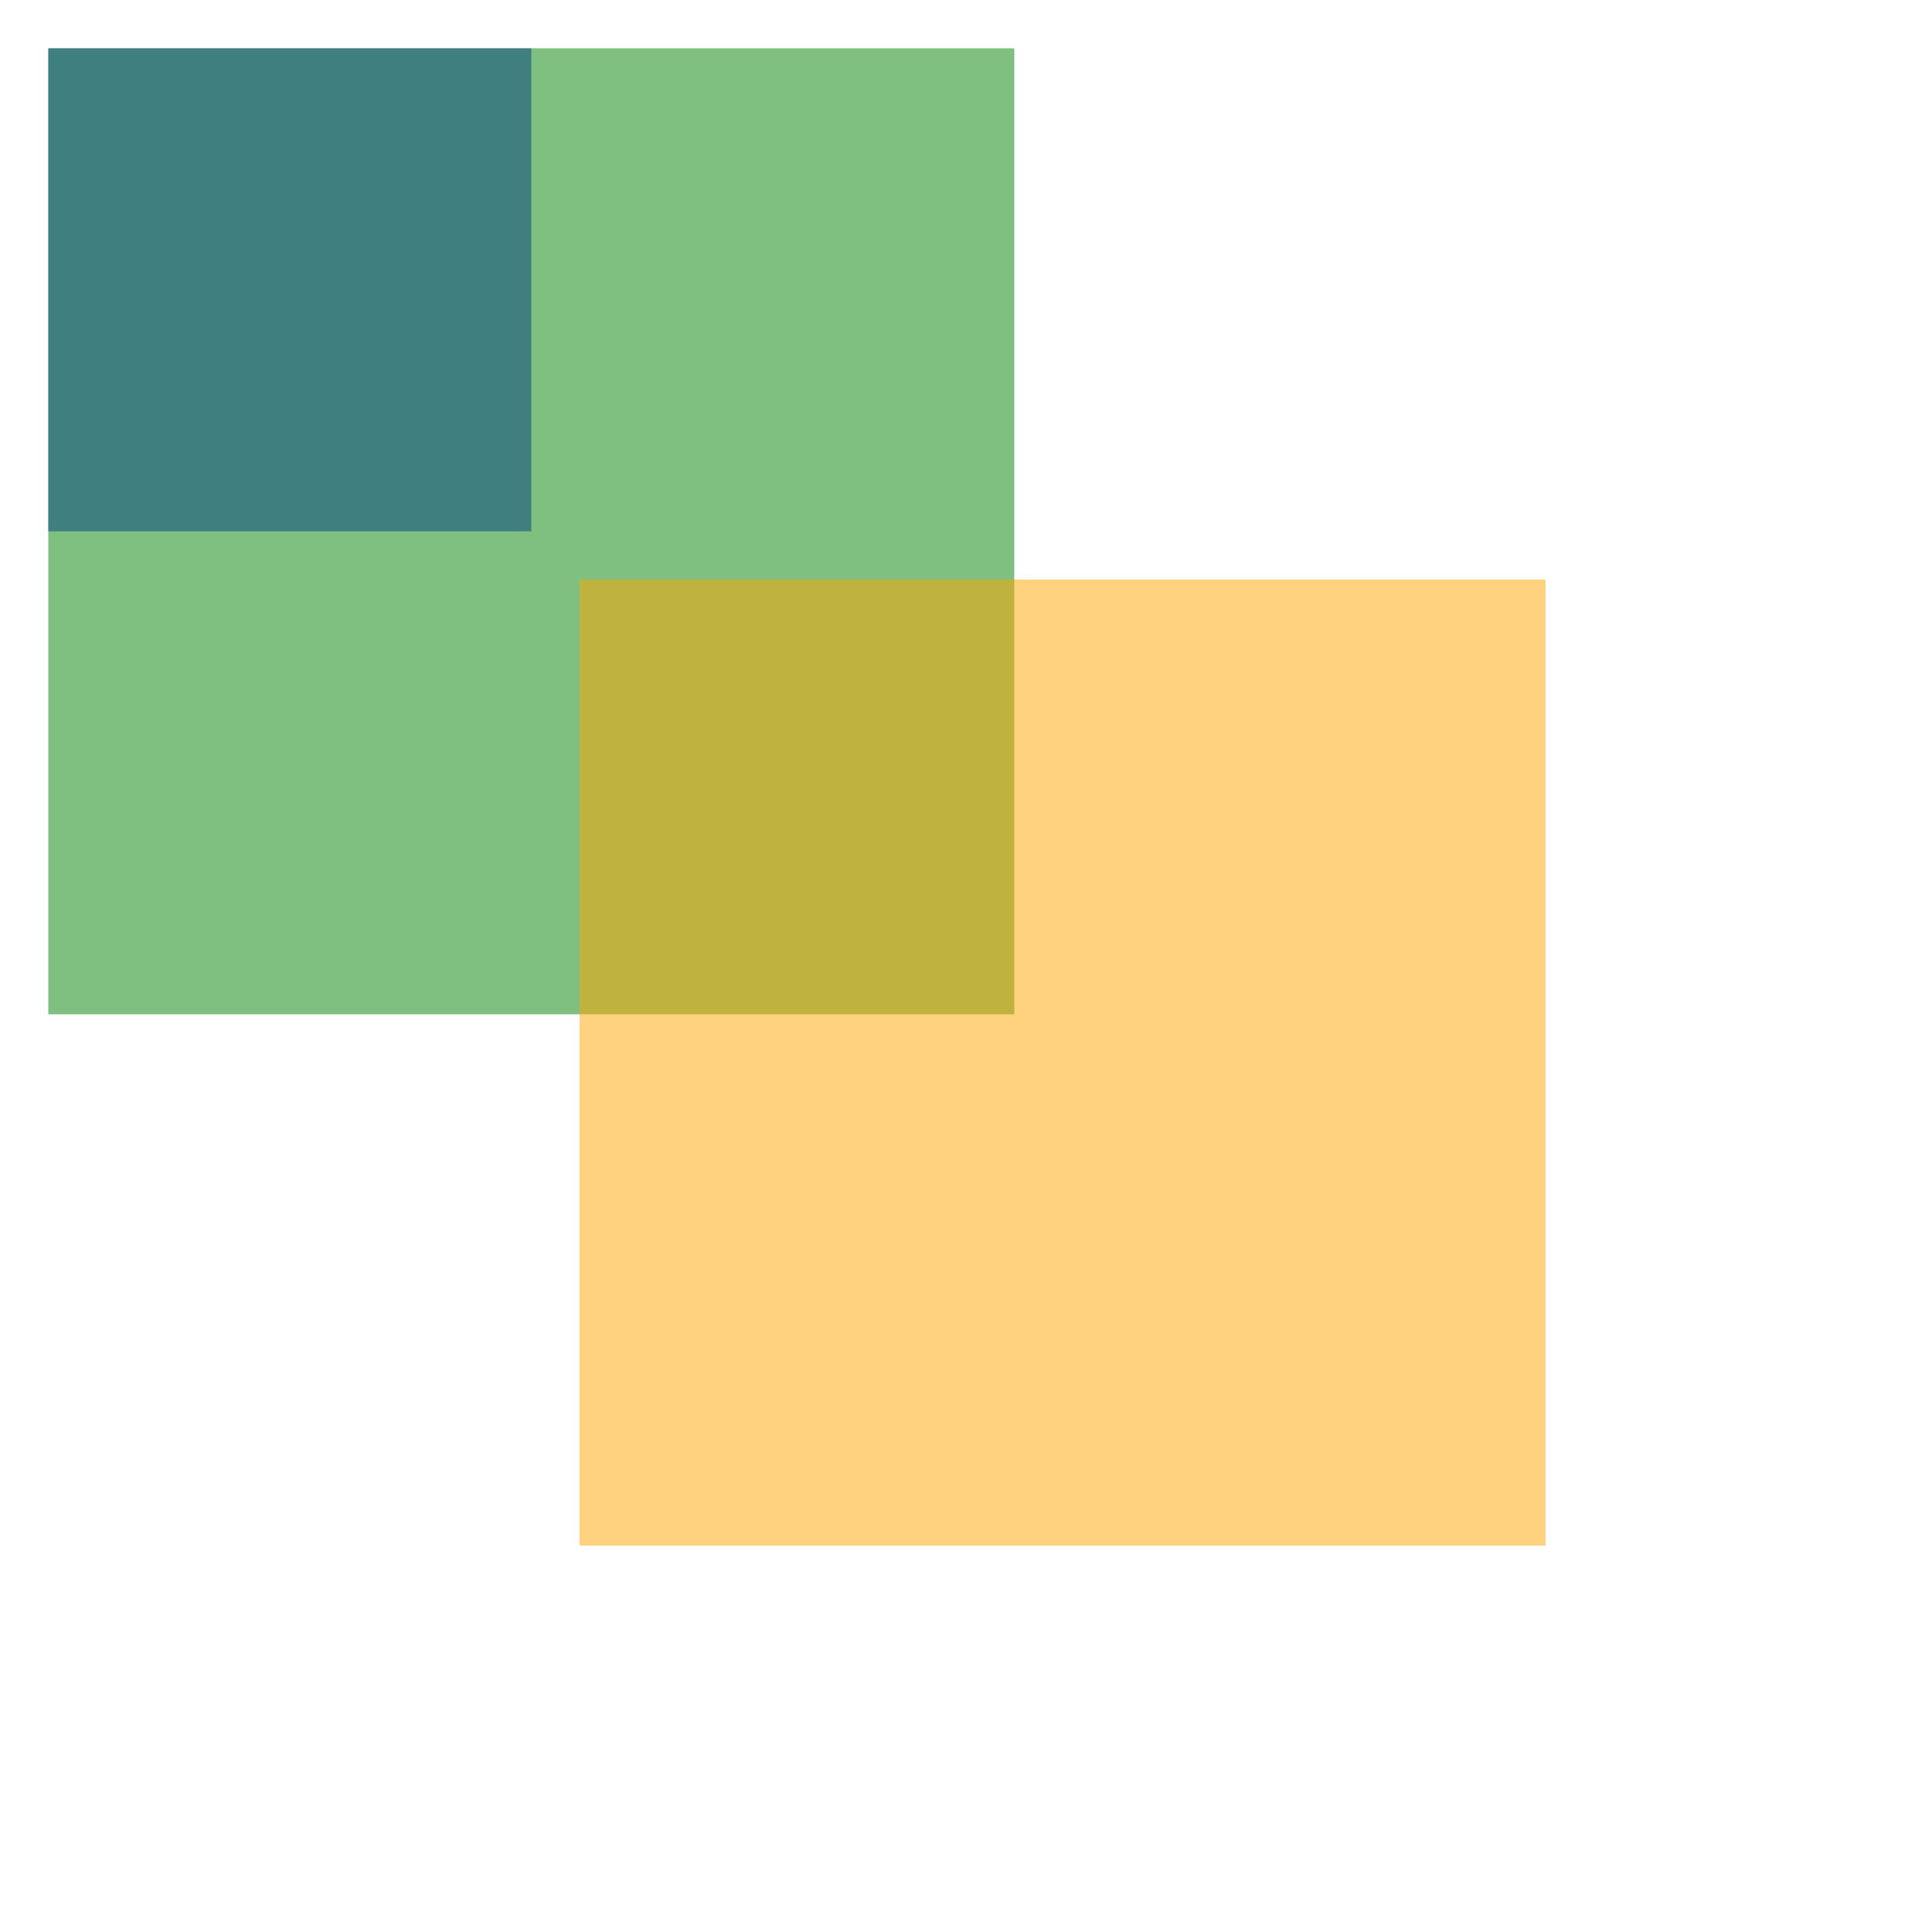
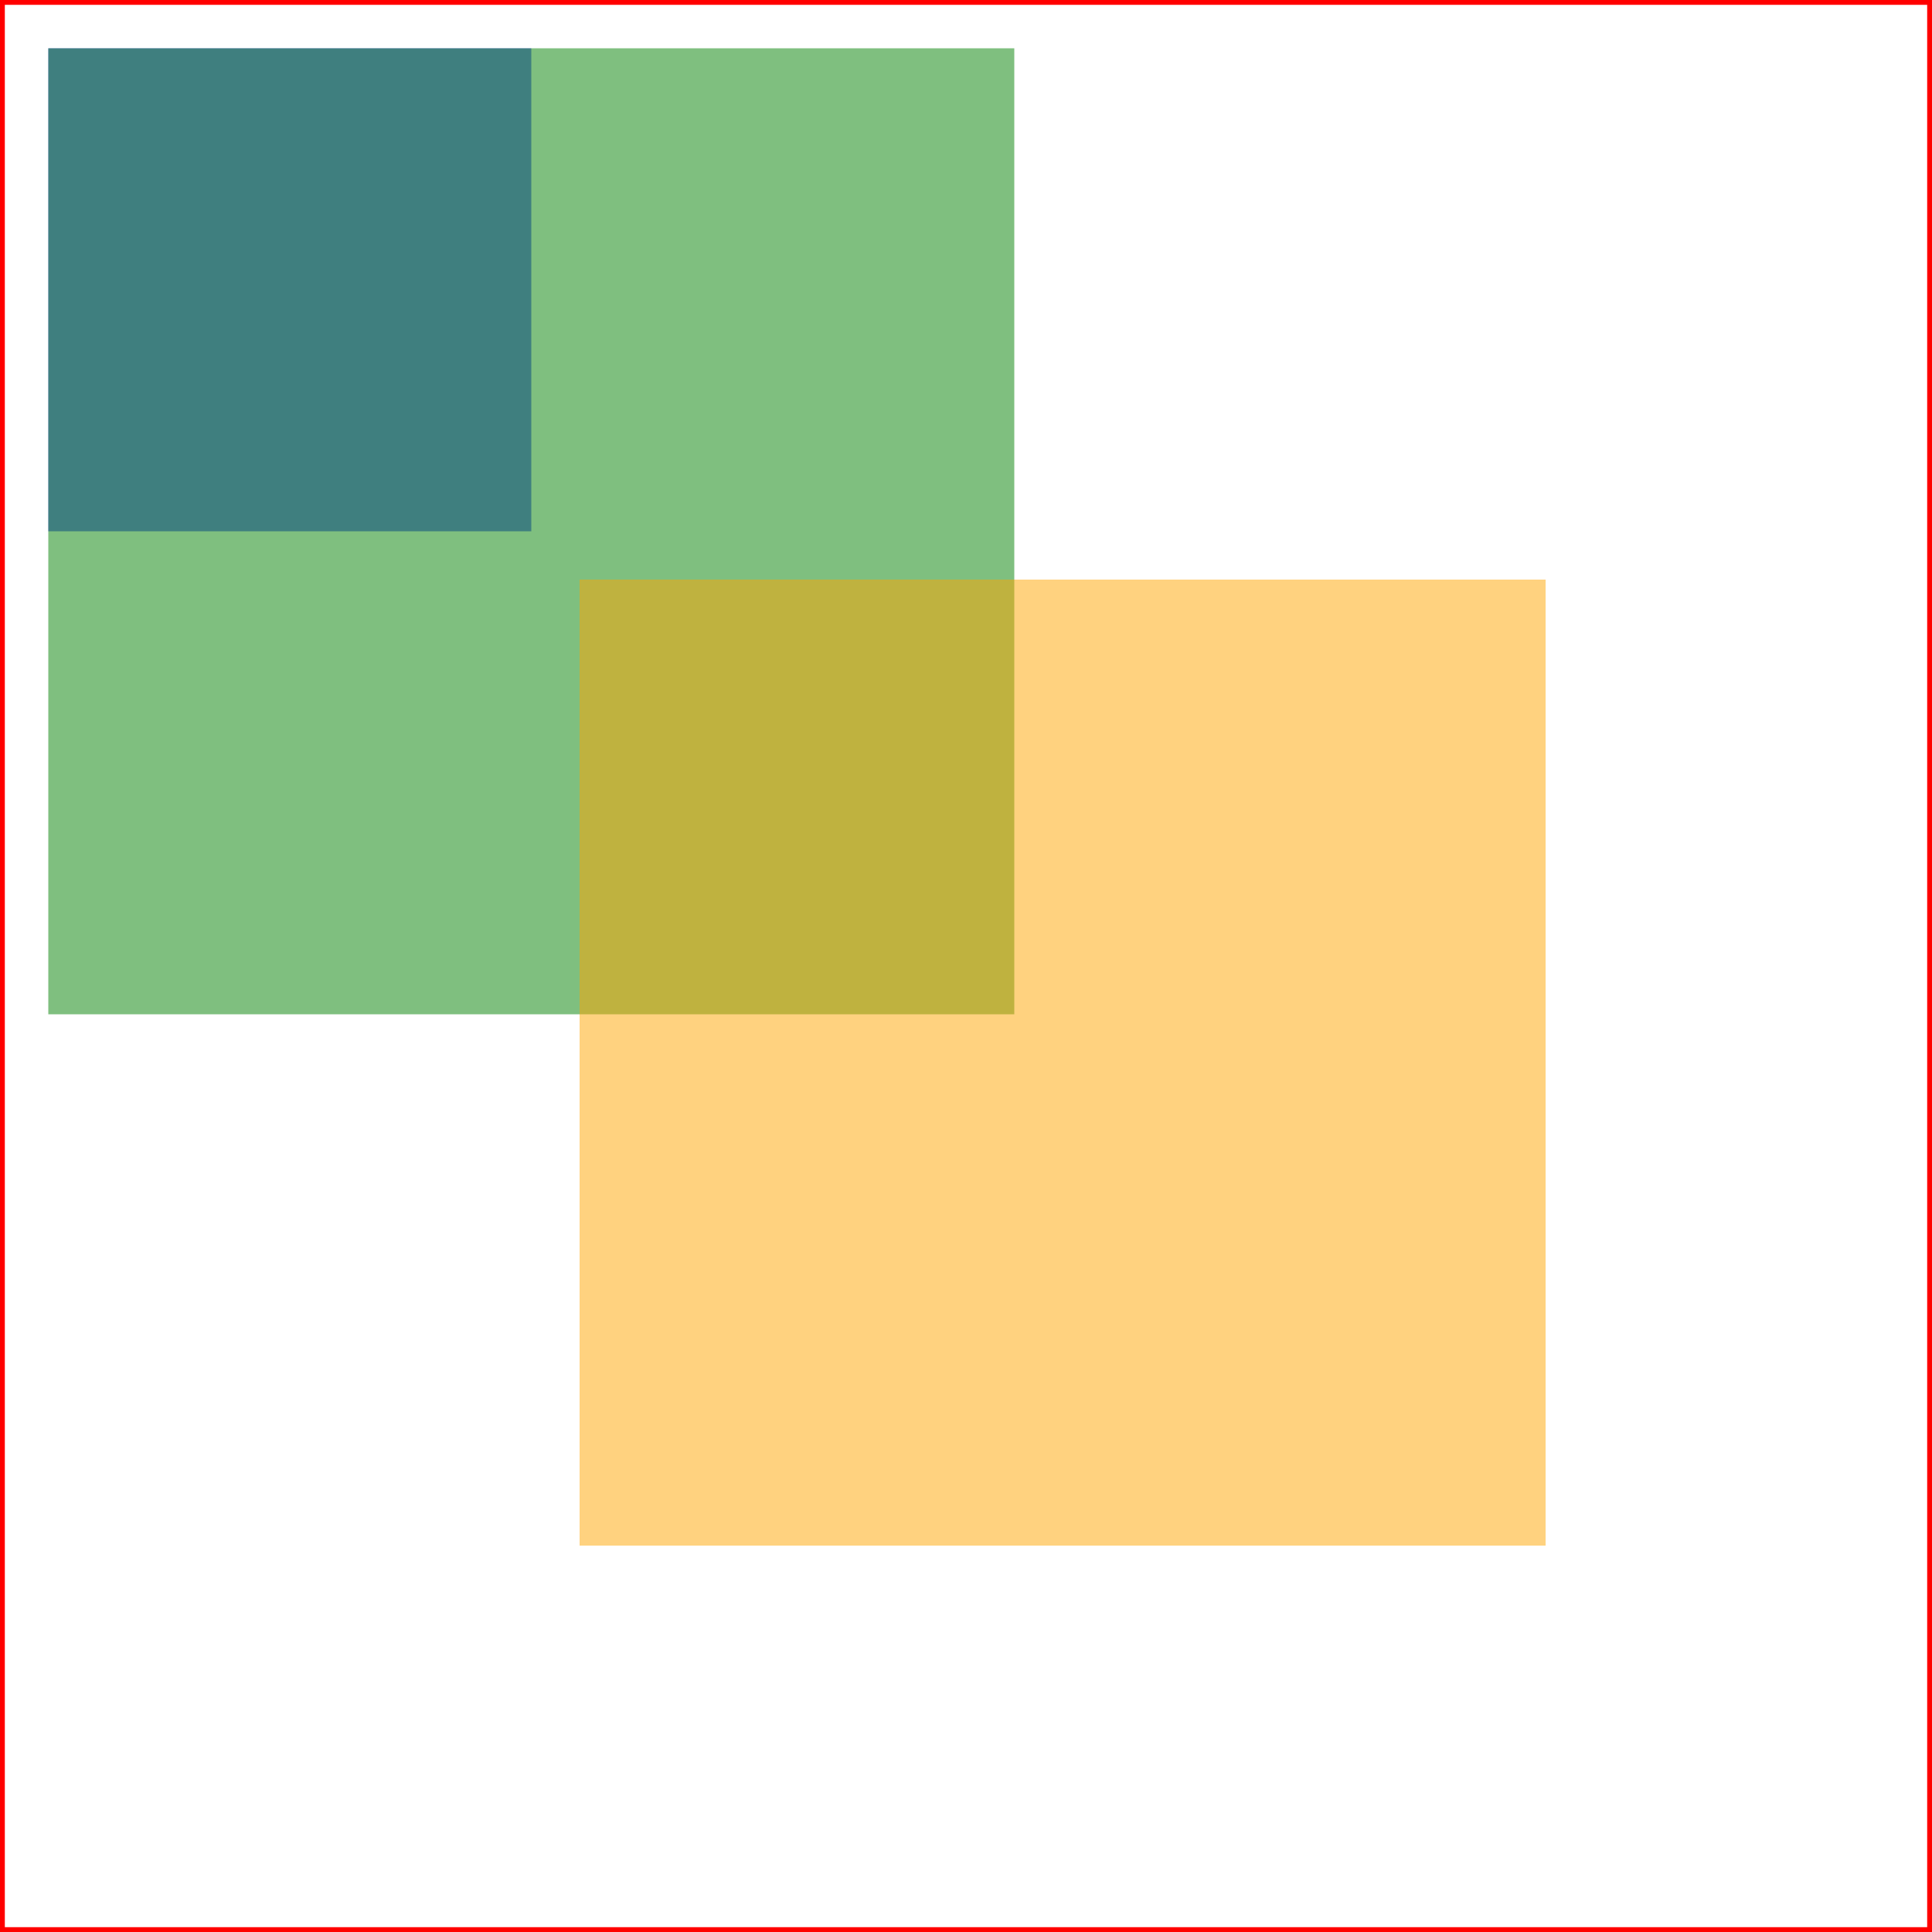
<svg xmlns="http://www.w3.org/2000/svg" width="100" height="100" viewBox="0 0 200 200">
+   <rect x="0" y="0" width="200" height="200" stroke="red" fill="none" />
  <rect x="5" y="5" width="50" height="50" opacity="0.5" fill="blue" />
  <rect x="5" y="5" width="50%" height="50%" opacity="0.5" fill="green" />
  <rect x="30%" y="30%" width="50%" height="50%" opacity="0.5" fill="orange" />
</svg>
